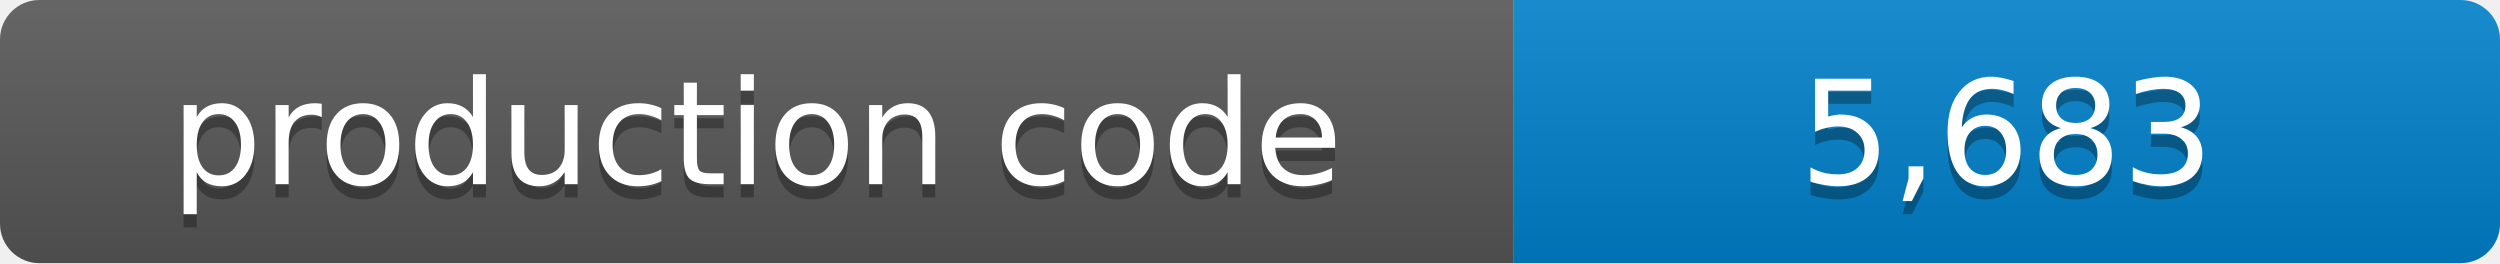
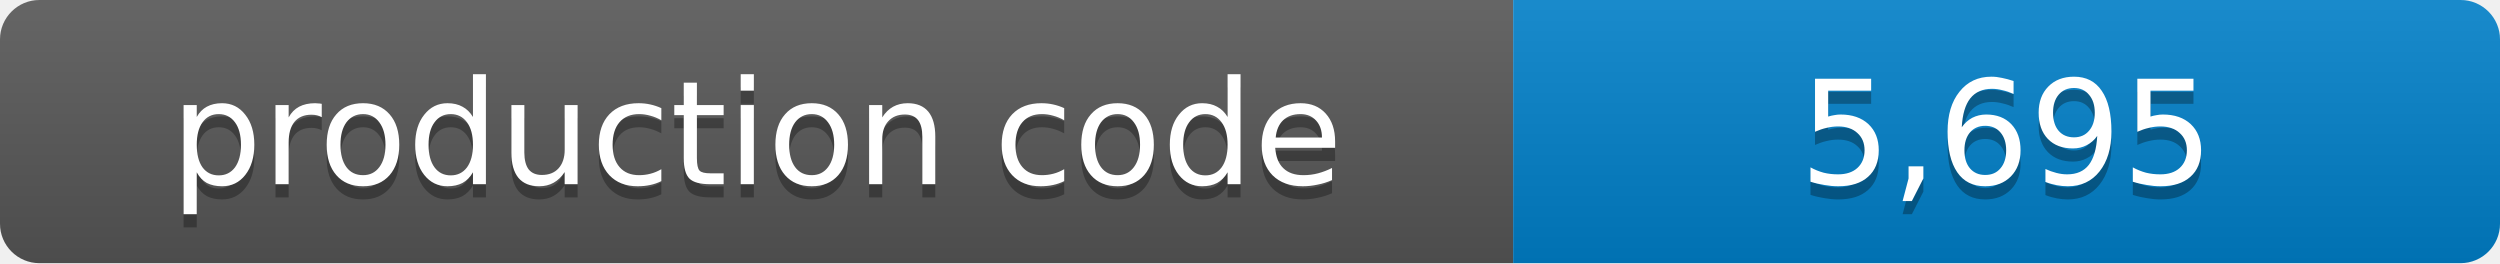
- <svg xmlns="http://www.w3.org/2000/svg" width="190" height="20" role="img" aria-label="production code: 5,683 lines">
+ <svg xmlns="http://www.w3.org/2000/svg" width="190" height="20" role="img" aria-label="production code: 5,695 lines">
  <linearGradient id="shade" x2="0" y2="100%">
    <stop offset="0" stop-color="#fff" stop-opacity=".1" />
    <stop offset="1" stop-opacity=".1" />
  </linearGradient>
  <clipPath id="round">
    <rect width="190" height="20" rx="3" />
  </clipPath>
  <g clip-path="url(#round)">
    <path fill="#555" d="M0 0h115v20H0z" />
    <path fill="#007ec6" d="M115 0h75v20h-75z" />
    <path fill="url(#shade)" d="M0 0h190v20H0z" />
  </g>
  <g fill="#fff" text-anchor="middle" font-family="Verdana,Geneva,DejaVu Sans,sans-serif" font-size="11">
    <text x="57.5" y="15" fill="#010101" fill-opacity=".3">production code</text>
    <text x="57.5" y="14">production code</text>
-     <text x="152.5" y="15" fill="#010101" fill-opacity=".3">5,683</text>
-     <text x="152.5" y="14">5,683</text>
+     <text x="152.5" y="15" fill="#010101" fill-opacity=".3">5,695</text>
+     <text x="152.5" y="14">5,695</text>
  </g>
</svg>
